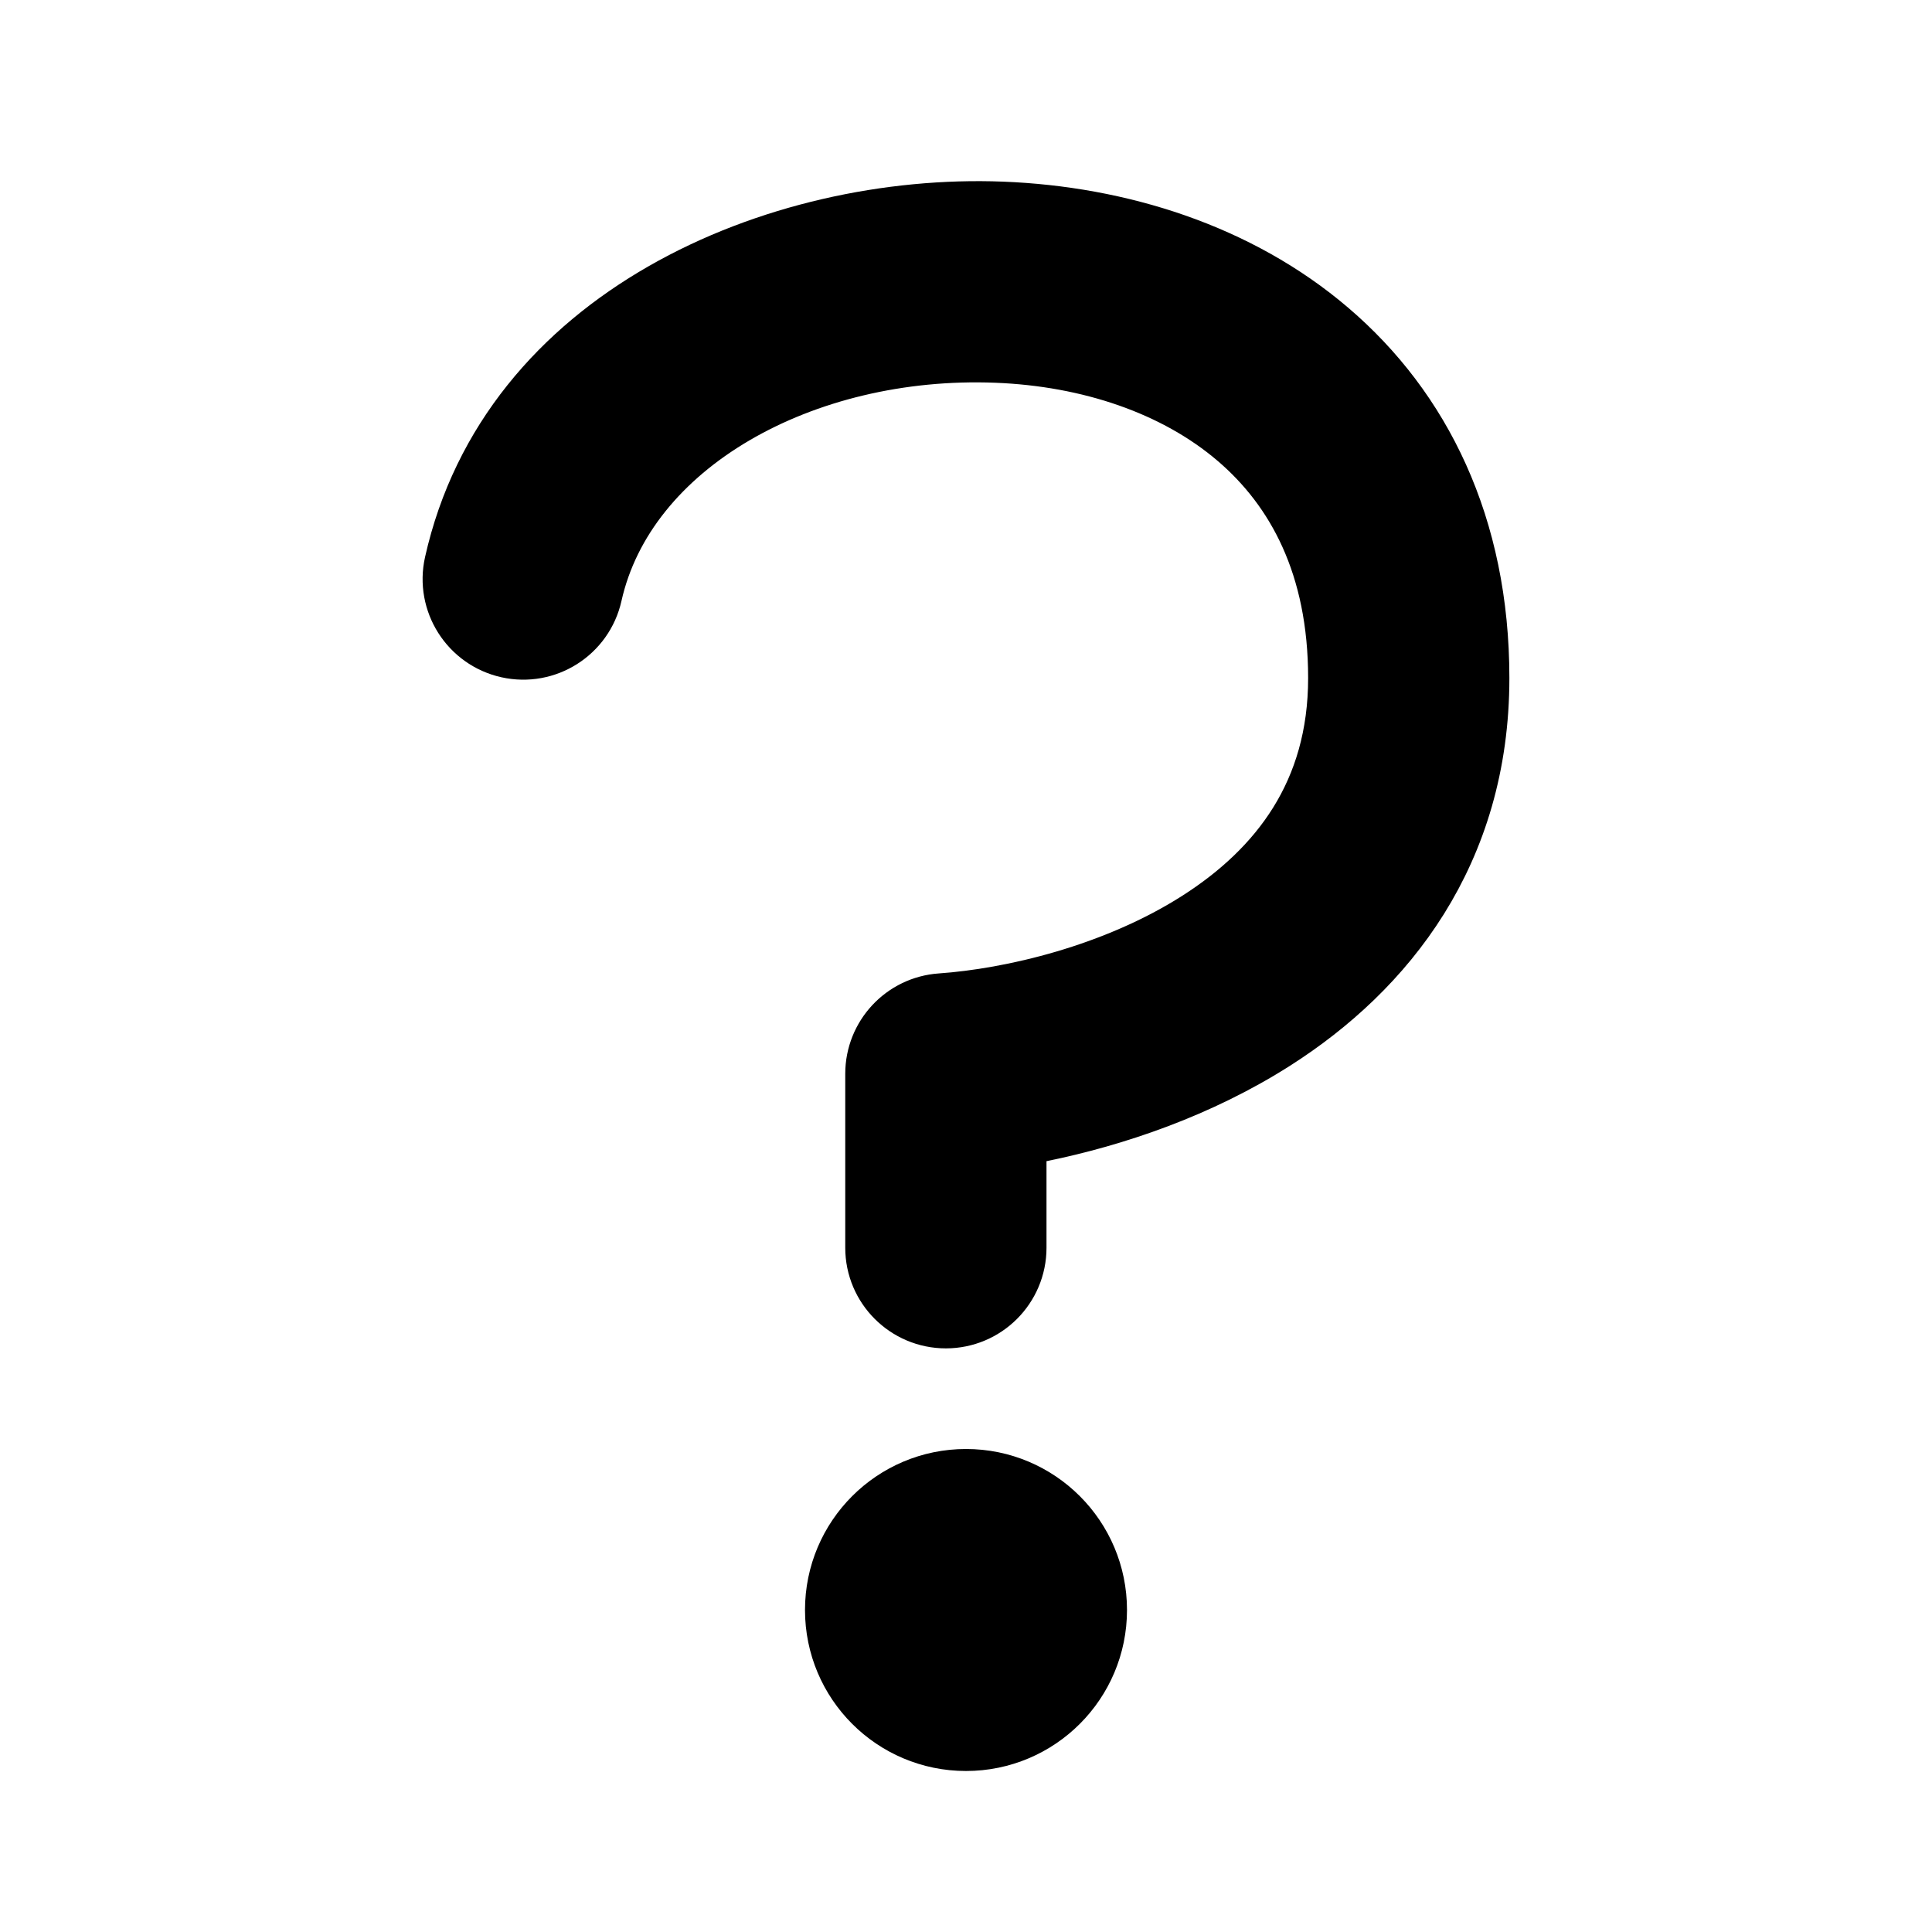
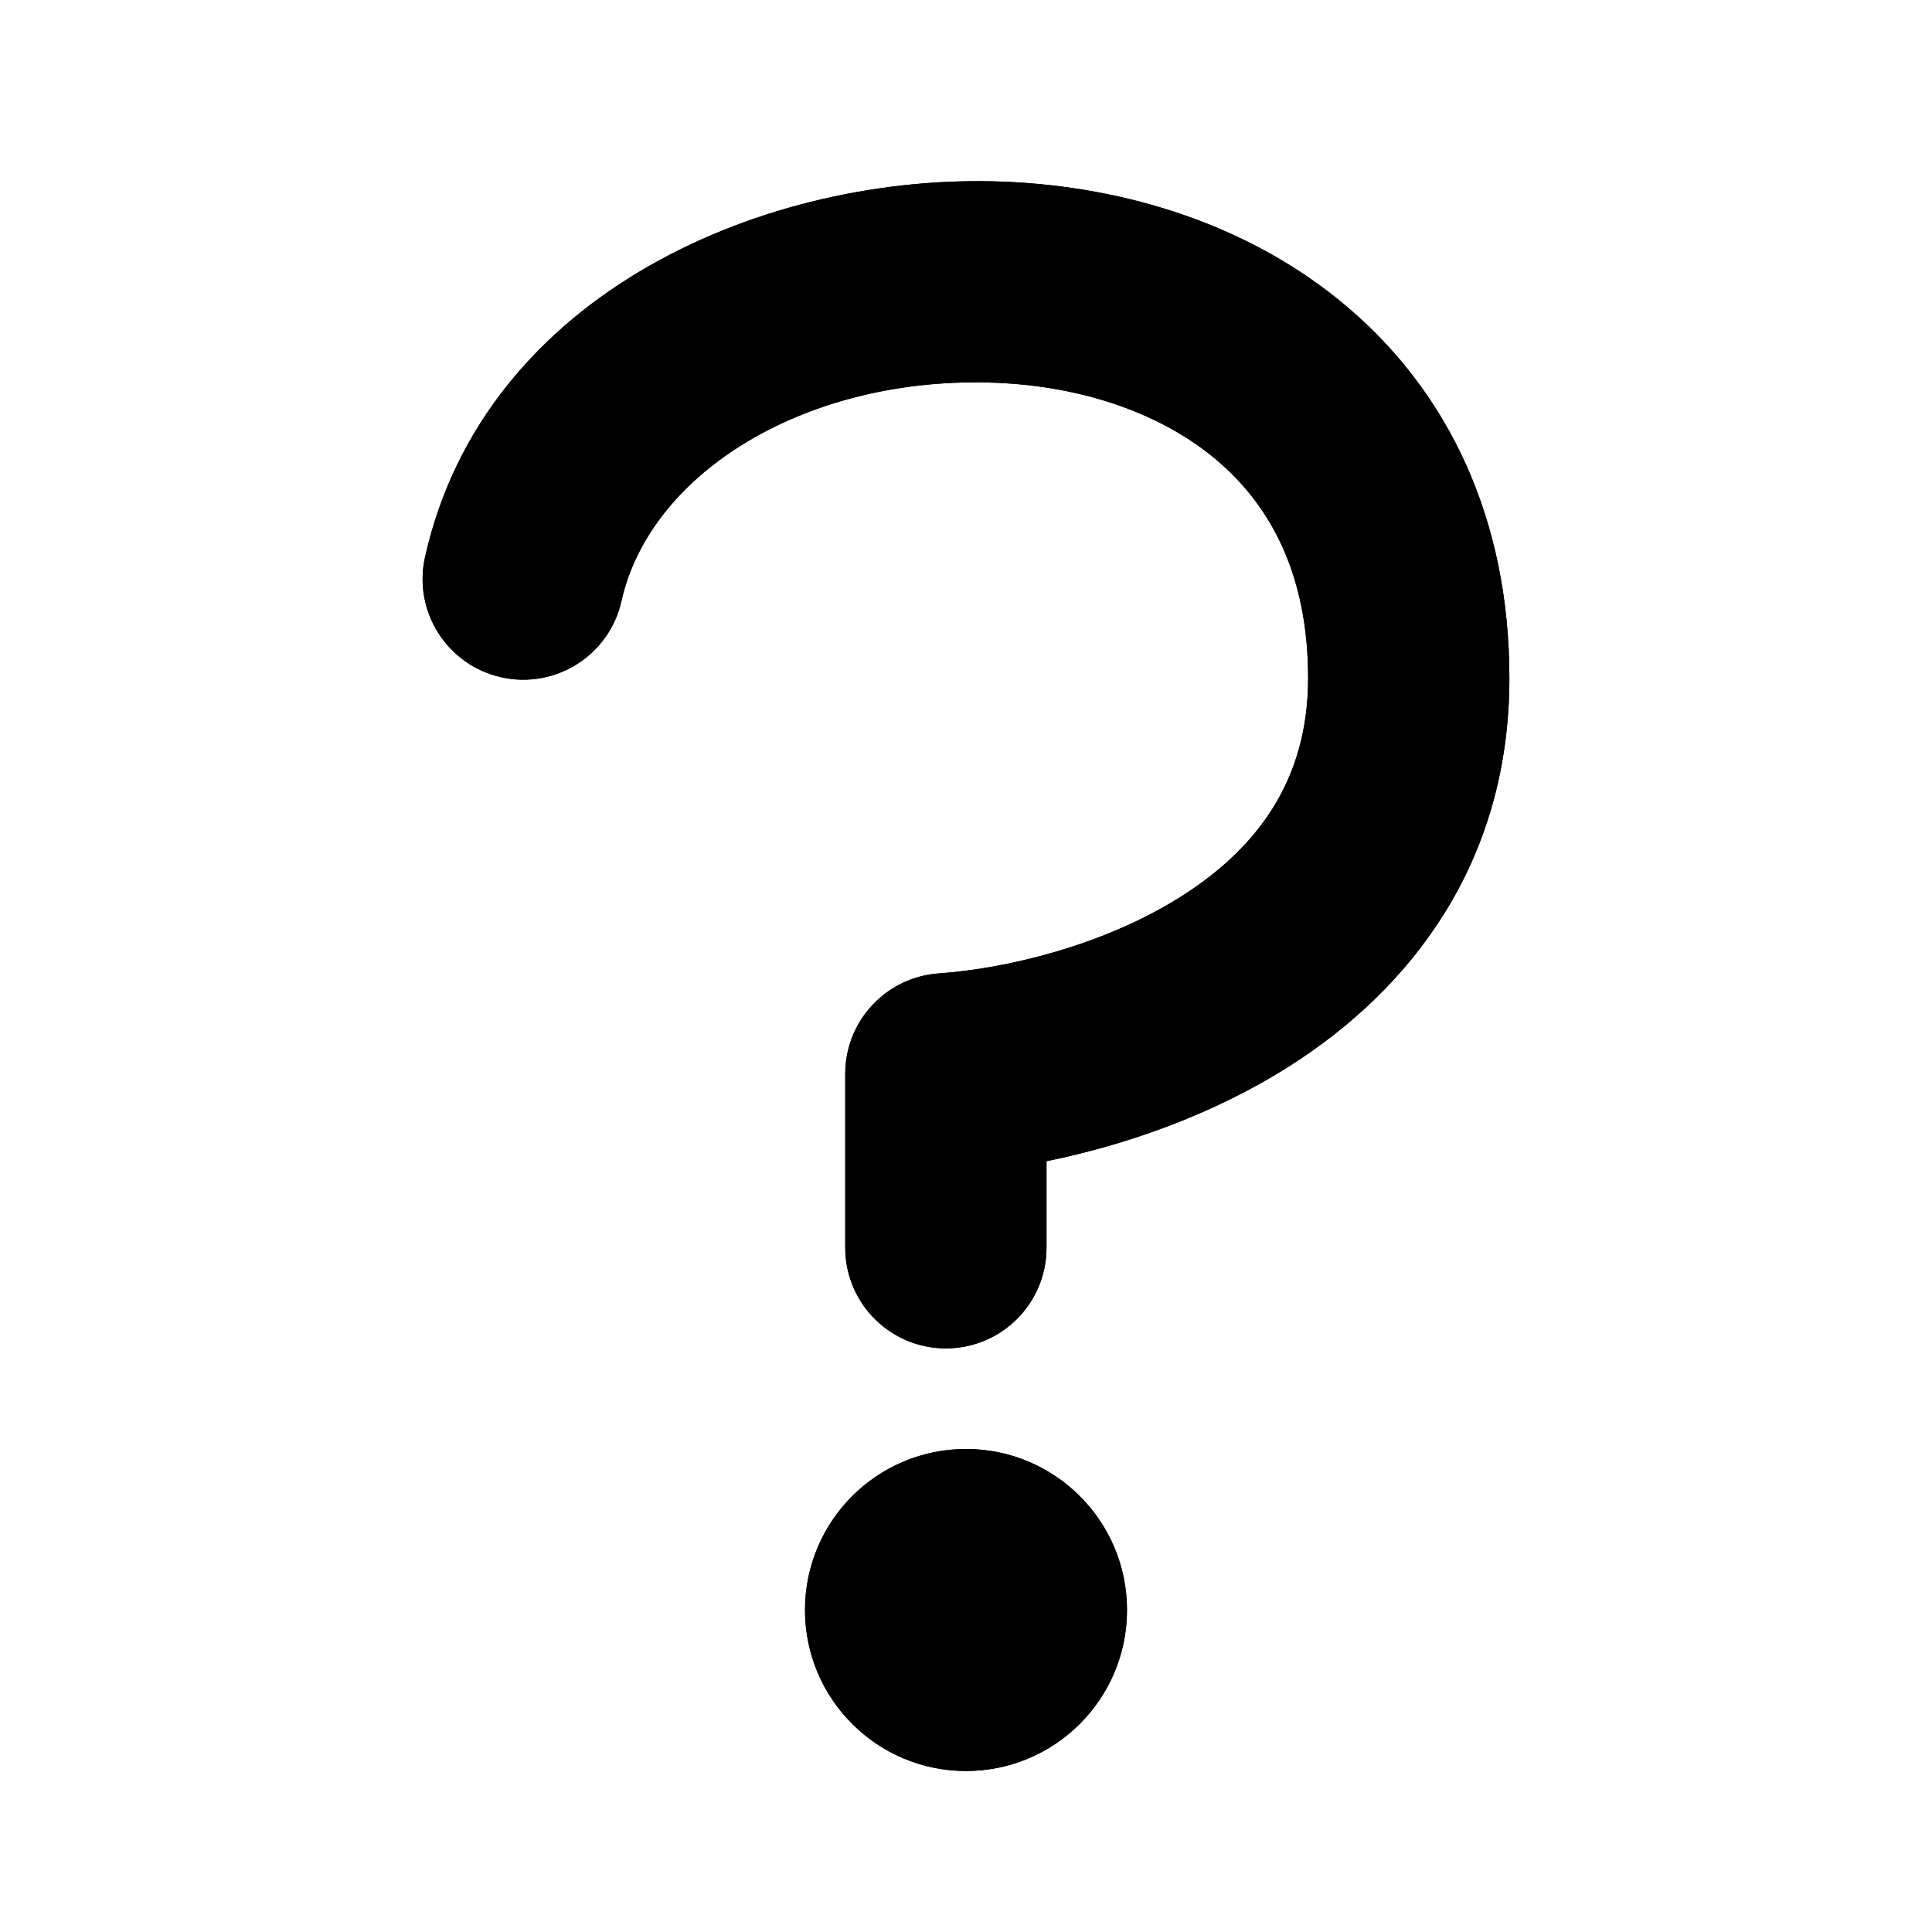
<svg xmlns="http://www.w3.org/2000/svg" width="48" height="48" viewBox="0 0 48 48" fill="none">
  <rect width="48" height="48" fill="white" />
-   <path d="M25.801 27.869C25.335 27.964 25 28.373 25 28.849V31C25 31.828 24.328 32.5 23.5 32.5C22.672 32.5 22 31.828 22 31V26.678C22 25.89 22.61 25.236 23.395 25.182C25.173 25.058 27.788 24.453 29.91 23.099C31.981 21.777 33.5 19.814 33.5 16.845C33.5 13.985 32.439 12.002 30.898 10.687C29.32 9.34 27.124 8.602 24.766 8.51C19.885 8.319 15.335 10.82 14.464 14.714C14.283 15.522 13.481 16.031 12.673 15.85C11.864 15.669 11.355 14.867 11.536 14.059C12.202 11.085 14.123 8.908 16.61 7.483C19.109 6.05 22.141 5.405 24.884 5.512C27.752 5.625 30.644 6.526 32.846 8.405C35.086 10.317 36.5 13.149 36.5 16.845C36.5 21.083 34.229 23.901 31.524 25.628C29.692 26.797 27.624 27.498 25.801 27.869ZM21 40C21 38.343 22.343 37 24 37C25.657 37 27 38.343 27 40C27 41.657 25.657 43 24 43C22.343 43 21 41.657 21 40Z" fill="black" stroke="black" stroke-width="2" stroke-linecap="round" stroke-linejoin="round" />
+   <path d="M37.5 16.845C37.5 12.87 35.968 9.755 33.495 7.645C31.085 5.588 27.962 4.632 24.923 4.513C19.101 4.285 12.038 7.238 10.56 13.841C10.259 15.188 11.107 16.525 12.454 16.826C13.802 17.128 15.138 16.28 15.44 14.932C16.162 11.702 20.099 9.328 24.727 9.509C26.913 9.595 28.878 10.278 30.249 11.448C31.557 12.564 32.5 14.264 32.5 16.845C32.5 19.394 31.228 21.071 29.372 22.256C27.426 23.497 24.984 24.068 23.326 24.184C22.016 24.276 21 25.365 21 26.678V31C21 32.381 22.119 33.5 23.5 33.5C24.881 33.5 26 32.381 26 31V28.849C27.911 28.461 30.102 27.721 32.062 26.471C34.978 24.61 37.5 21.507 37.5 16.845Z" fill="black" />
+   <path d="M24 36C21.791 36 20 37.791 20 40C20 42.209 21.791 44 24 44C26.209 44 28 42.209 28 40C28 37.791 26.209 36 24 36Z" fill="black" />
+   <path fill-rule="evenodd" clip-rule="evenodd" d="M24 28.849C24 27.898 24.67 27.078 25.602 26.889C27.337 26.536 29.282 25.872 30.986 24.785C33.481 23.192 35.5 20.659 35.5 16.845C35.5 13.427 34.203 10.879 32.197 9.166C30.203 7.464 27.543 6.617 24.845 6.512C22.271 6.411 19.428 7.02 17.107 8.35C14.812 9.665 13.104 11.63 12.512 14.277C12.452 14.547 12.621 14.814 12.891 14.874C13.16 14.935 13.428 14.765 13.488 14.495C14.508 9.938 19.67 7.309 24.805 7.511C27.334 7.61 29.761 8.403 31.547 9.927C33.321 11.44 34.5 13.706 34.5 16.845C34.5 20.233 32.734 22.483 30.448 23.942C28.15 25.408 25.362 26.047 23.465 26.179C23.203 26.198 23 26.415 23 26.678V31C23 31.276 23.224 31.5 23.5 31.5C23.776 31.5 24 31.276 24 31V28.849ZM24 38C22.895 38 22 38.895 22 40C22 41.105 22.895 42 24 42C25.105 42 26 41.105 26 40C26 38.895 25.105 38 24 38ZM33.495 7.645C35.968 9.755 37.5 12.87 37.5 16.845C37.5 21.507 34.978 24.61 32.062 26.471C30.102 27.721 27.911 28.461 26 28.849V31C26 32.381 24.881 33.5 23.5 33.5C22.119 33.5 21 32.381 21 31V26.678C21 25.365 22.016 24.276 23.326 24.184C24.984 24.068 27.426 23.497 29.372 22.256C31.228 21.071 32.5 19.394 32.5 16.845C32.5 14.264 31.557 12.564 30.249 11.448C28.878 10.278 26.913 9.595 24.727 9.509C20.099 9.328 16.162 11.702 15.44 14.932C15.138 16.28 13.802 17.128 12.454 16.826C11.107 16.525 10.259 15.188 10.56 13.841C12.038 7.238 19.101 4.285 24.923 4.513C27.962 4.632 31.085 5.588 33.495 7.645ZM20 40C20 37.791 21.791 36 24 36C26.209 36 28 37.791 28 40C28 42.209 26.209 44 24 44C21.791 44 20 42.209 20 40Z" fill="black" />
</svg>
